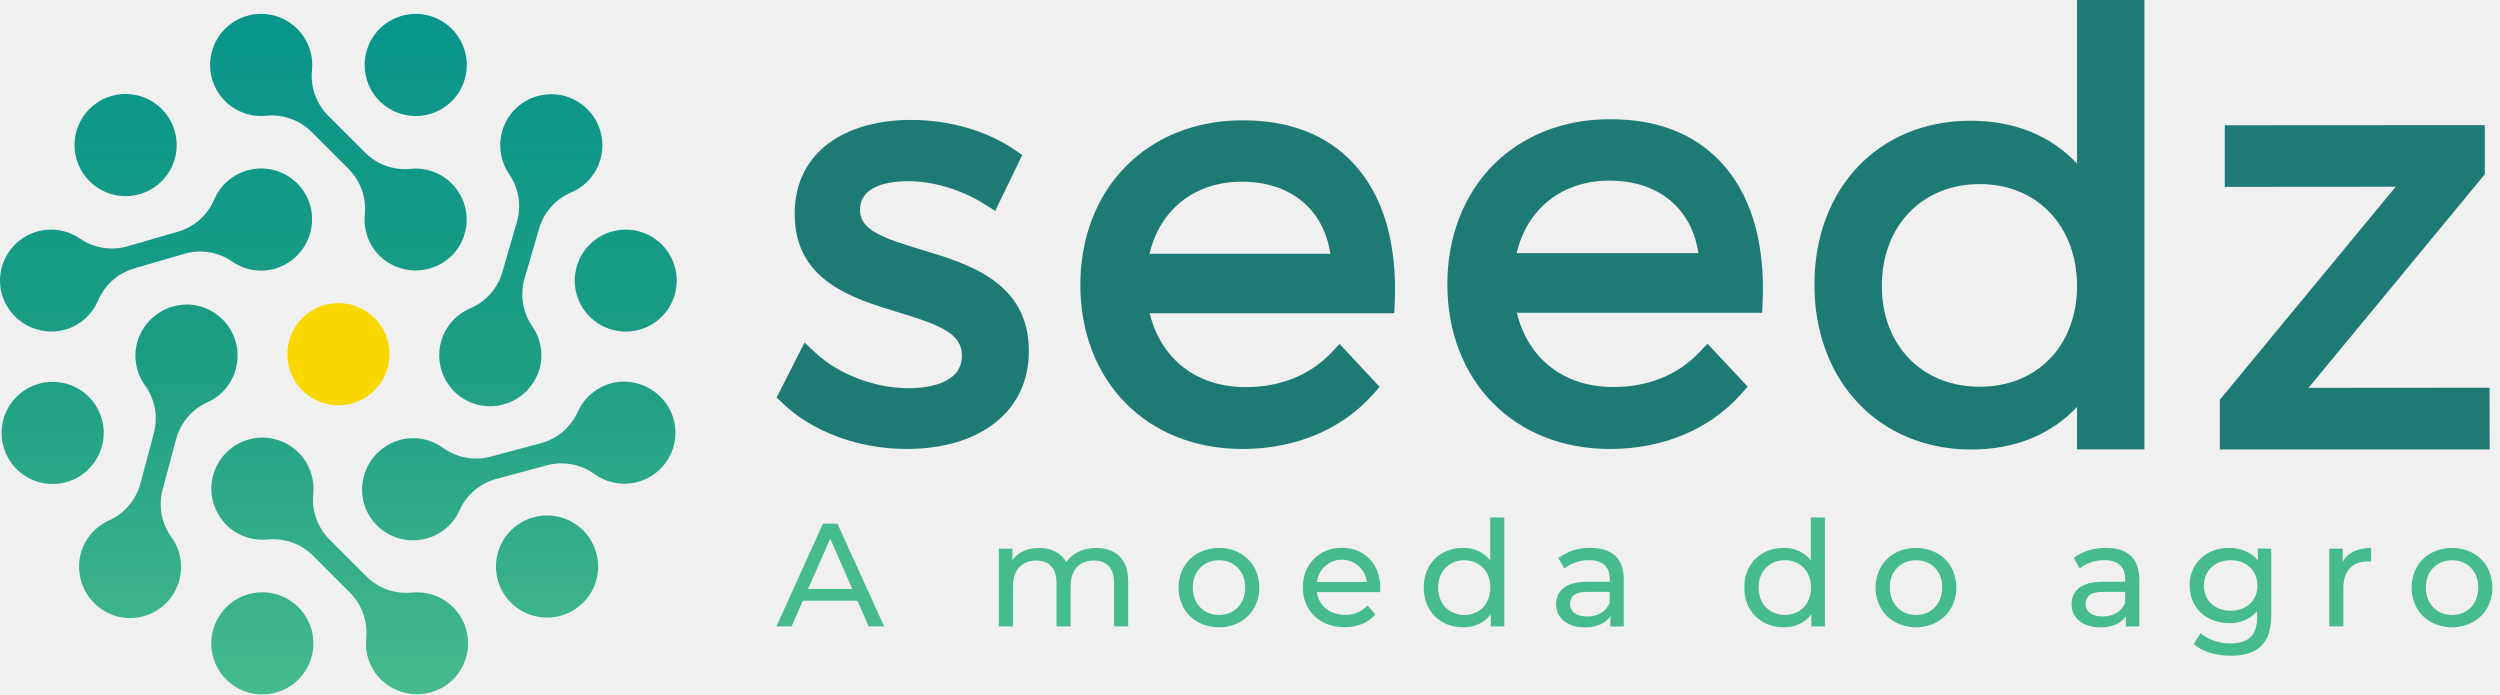
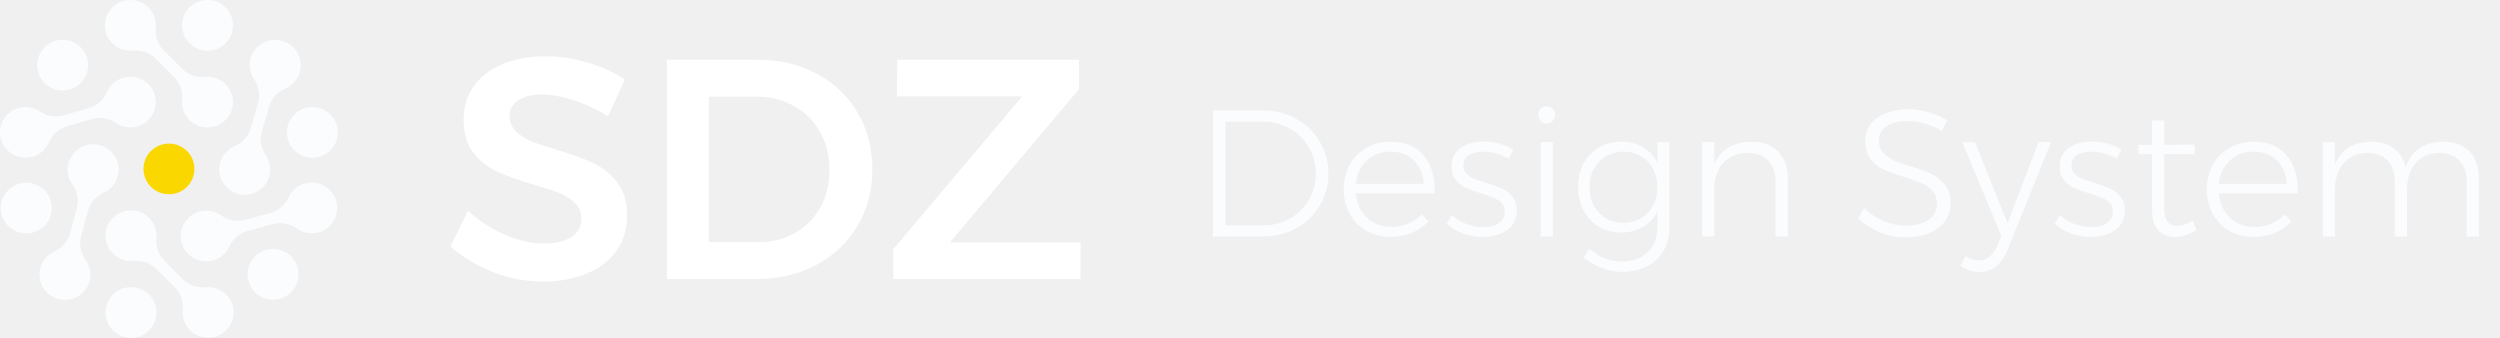
- <svg xmlns="http://www.w3.org/2000/svg" width="144" height="40" viewBox="0 0 144 40" fill="none">
-   <path fill-rule="evenodd" clip-rule="evenodd" d="M15.337 6.667C15.815 6.62 16.298 6.679 16.751 6.841C17.204 7.003 17.615 7.264 17.954 7.604L20.078 9.727C20.419 10.069 20.68 10.482 20.841 10.937C21.003 11.392 21.062 11.877 21.013 12.358C20.969 12.789 21.021 13.225 21.165 13.633C21.31 14.042 21.543 14.414 21.849 14.721C22.394 15.258 23.124 15.565 23.889 15.578C24.654 15.591 25.395 15.308 25.957 14.789C26.404 14.368 26.708 13.818 26.826 13.216C26.944 12.613 26.871 11.989 26.616 11.43C26.361 10.872 25.938 10.407 25.406 10.101C24.873 9.796 24.259 9.664 23.648 9.726C23.169 9.773 22.686 9.714 22.233 9.552C21.781 9.39 21.37 9.13 21.03 8.789L18.906 6.666C18.565 6.324 18.304 5.91 18.142 5.455C17.98 5 17.922 4.514 17.971 4.034C18.031 3.43 17.903 2.822 17.604 2.293C17.305 1.764 16.85 1.341 16.301 1.082C15.752 0.822 15.137 0.739 14.538 0.843C13.94 0.947 13.389 1.234 12.96 1.664C12.531 2.094 12.246 2.646 12.144 3.244C12.041 3.843 12.126 4.458 12.387 5.006C12.649 5.555 13.073 6.008 13.602 6.306C14.132 6.603 14.74 6.73 15.344 6.667H15.337ZM22.305 33.96C22.758 34.121 23.241 34.18 23.719 34.132C24.331 34.069 24.947 34.199 25.48 34.504C26.014 34.809 26.439 35.274 26.694 35.833C26.95 36.392 27.024 37.017 26.907 37.621C26.789 38.224 26.485 38.775 26.037 39.197C25.475 39.716 24.734 39.998 23.969 39.986C23.204 39.973 22.474 39.666 21.929 39.129C21.623 38.821 21.39 38.45 21.245 38.041C21.101 37.632 21.049 37.197 21.093 36.766C21.142 36.285 21.083 35.8 20.921 35.345C20.76 34.89 20.499 34.477 20.158 34.135L18.033 32.012C17.693 31.671 17.282 31.411 16.83 31.249C16.377 31.087 15.894 31.028 15.415 31.075C14.812 31.137 14.203 31.01 13.674 30.713C13.145 30.415 12.721 29.961 12.46 29.413C12.199 28.865 12.114 28.249 12.216 27.651C12.319 27.052 12.605 26.5 13.033 26.071C13.462 25.641 14.014 25.354 14.612 25.25C15.21 25.146 15.826 25.23 16.374 25.489C16.923 25.749 17.378 26.172 17.677 26.701C17.976 27.229 18.104 27.837 18.043 28.442C17.994 28.922 18.052 29.408 18.214 29.863C18.376 30.318 18.637 30.732 18.978 31.074L21.102 33.197C21.441 33.537 21.852 33.798 22.305 33.96ZM13.245 34.783C13.771 34.351 14.431 34.116 15.111 34.116C15.498 34.116 15.88 34.192 16.237 34.34C16.594 34.488 16.918 34.705 17.191 34.978C17.672 35.46 17.971 36.093 18.038 36.771C18.104 37.448 17.934 38.127 17.556 38.693C17.177 39.259 16.614 39.676 15.963 39.873C15.312 40.071 14.612 40.036 13.983 39.775C13.354 39.515 12.836 39.044 12.515 38.444C12.194 37.843 12.092 37.15 12.225 36.483C12.358 35.815 12.719 35.215 13.245 34.783ZM26.831 4.316C26.717 4.887 26.437 5.411 26.026 5.823C25.752 6.096 25.428 6.313 25.071 6.461C24.714 6.609 24.332 6.685 23.945 6.685C23.559 6.685 23.176 6.609 22.819 6.461C22.462 6.313 22.138 6.096 21.865 5.823C21.453 5.411 21.173 4.887 21.06 4.316C20.946 3.746 21.005 3.154 21.227 2.617C21.45 2.079 21.827 1.62 22.311 1.296C22.795 0.973 23.363 0.8 23.945 0.8C24.527 0.8 25.096 0.973 25.58 1.296C26.063 1.62 26.441 2.079 26.663 2.617C26.886 3.154 26.944 3.746 26.831 4.316ZM8.054 11.181C8.613 11.019 9.111 10.695 9.486 10.25C9.861 9.804 10.095 9.258 10.159 8.68C10.223 8.101 10.114 7.517 9.846 7C9.578 6.484 9.162 6.058 8.652 5.778C8.142 5.498 7.561 5.375 6.981 5.425C6.401 5.475 5.849 5.696 5.395 6.06C4.941 6.424 4.605 6.914 4.43 7.469C4.254 8.024 4.247 8.619 4.41 9.177C4.518 9.548 4.697 9.894 4.939 10.196C5.18 10.497 5.479 10.748 5.817 10.934C6.155 11.12 6.527 11.238 6.911 11.28C7.295 11.323 7.683 11.289 8.054 11.181ZM4.897 18.358C4.574 18.646 4.19 18.86 3.774 18.982C3.039 19.19 2.251 19.108 1.575 18.751C0.899 18.394 0.385 17.791 0.142 17.067C-0.047 16.482 -0.047 15.852 0.14 15.267C0.328 14.682 0.694 14.17 1.188 13.804C1.681 13.438 2.277 13.235 2.891 13.225C3.506 13.214 4.108 13.397 4.613 13.747C5.01 14.019 5.463 14.199 5.938 14.274C6.413 14.35 6.899 14.319 7.361 14.183L10.25 13.345C10.713 13.211 11.14 12.976 11.501 12.656C11.862 12.337 12.147 11.941 12.335 11.497C12.575 10.931 12.986 10.455 13.511 10.135C14.035 9.815 14.646 9.667 15.259 9.712C15.872 9.757 16.455 9.993 16.927 10.387C17.398 10.781 17.735 11.312 17.889 11.907C18.074 12.649 17.965 13.434 17.586 14.098C17.207 14.762 16.586 15.255 15.853 15.473C15.437 15.593 14.999 15.618 14.571 15.548C14.144 15.478 13.737 15.314 13.381 15.067C12.983 14.792 12.528 14.609 12.05 14.531C11.572 14.454 11.083 14.484 10.618 14.619L7.734 15.46C7.27 15.594 6.842 15.831 6.481 16.151C6.12 16.472 5.835 16.869 5.646 17.314C5.477 17.713 5.221 18.07 4.897 18.358ZM25.416 19.645C25.306 20.023 25.273 20.419 25.319 20.81C25.365 21.201 25.489 21.578 25.684 21.92C25.879 22.262 26.14 22.562 26.452 22.801C26.765 23.04 27.122 23.214 27.503 23.313C28.245 23.497 29.03 23.388 29.694 23.009C30.358 22.63 30.851 22.009 31.07 21.277C31.189 20.86 31.215 20.422 31.144 19.995C31.074 19.568 30.91 19.161 30.664 18.805C30.389 18.406 30.206 17.951 30.128 17.474C30.051 16.996 30.08 16.506 30.215 16.041L31.053 13.165C31.188 12.701 31.425 12.274 31.746 11.913C32.067 11.552 32.464 11.267 32.908 11.078C33.307 10.909 33.664 10.653 33.952 10.33C34.24 10.006 34.453 9.623 34.575 9.207C34.705 8.767 34.731 8.304 34.65 7.853C34.57 7.402 34.385 6.976 34.111 6.609C33.837 6.242 33.481 5.944 33.072 5.738C32.662 5.533 32.21 5.426 31.752 5.426C31.216 5.426 30.689 5.573 30.23 5.85C29.771 6.128 29.397 6.526 29.148 7.002C28.899 7.477 28.785 8.011 28.818 8.547C28.851 9.082 29.03 9.599 29.335 10.04C29.607 10.437 29.788 10.89 29.863 11.366C29.939 11.841 29.907 12.328 29.771 12.79L28.935 15.674C28.801 16.137 28.566 16.564 28.246 16.924C27.927 17.285 27.531 17.57 27.087 17.759C26.686 17.929 26.327 18.186 26.038 18.513C25.749 18.839 25.537 19.226 25.416 19.645ZM33.276 17.149C33.069 16.569 33.05 15.938 33.221 15.346C33.398 14.735 33.77 14.197 34.279 13.814C34.788 13.431 35.408 13.225 36.045 13.225C36.661 13.225 37.262 13.419 37.761 13.78C38.261 14.14 38.635 14.649 38.83 15.233C39.025 15.818 39.031 16.449 38.847 17.037C38.664 17.625 38.3 18.141 37.807 18.511C37.315 18.881 36.718 19.087 36.102 19.099C35.486 19.111 34.882 18.93 34.375 18.58C33.868 18.23 33.483 17.73 33.276 17.149ZM13.586 21.24C13.687 20.86 13.712 20.464 13.657 20.074C13.603 19.684 13.471 19.31 13.269 18.972C13.067 18.634 12.8 18.34 12.483 18.108C12.165 17.875 11.805 17.709 11.422 17.618C11.206 17.566 10.985 17.541 10.763 17.541C10.112 17.544 9.48 17.759 8.963 18.155C8.445 18.551 8.072 19.105 7.899 19.732C7.786 20.152 7.769 20.592 7.849 21.02C7.928 21.448 8.101 21.852 8.357 22.204C8.638 22.595 8.83 23.044 8.918 23.517C9.005 23.991 8.987 24.478 8.864 24.944L8.088 27.853C7.962 28.319 7.735 28.752 7.422 29.119C7.108 29.487 6.718 29.78 6.277 29.979C5.882 30.157 5.531 30.42 5.249 30.749C4.967 31.079 4.762 31.467 4.648 31.885C4.456 32.626 4.556 33.412 4.928 34.081C5.3 34.75 5.916 35.25 6.646 35.477C7.235 35.653 7.865 35.64 8.446 35.44C9.027 35.24 9.531 34.863 9.886 34.362C10.242 33.861 10.432 33.261 10.429 32.646C10.426 32.032 10.231 31.433 9.87 30.936C9.589 30.545 9.397 30.096 9.31 29.622C9.224 29.148 9.244 28.661 9.369 28.196L10.144 25.295C10.268 24.829 10.495 24.397 10.807 24.03C11.119 23.662 11.509 23.369 11.949 23.171C12.348 22.992 12.703 22.726 12.986 22.392C13.27 22.057 13.475 21.664 13.586 21.24ZM5.818 23.991C6.005 24.541 6.025 25.135 5.874 25.697C5.774 26.071 5.602 26.421 5.367 26.727C5.132 27.034 4.838 27.291 4.504 27.485C4.169 27.678 3.8 27.803 3.416 27.854C3.033 27.904 2.644 27.878 2.271 27.778C1.709 27.628 1.204 27.314 0.82 26.877C0.437 26.439 0.192 25.898 0.116 25.321C0.04 24.744 0.137 24.158 0.394 23.636C0.651 23.114 1.057 22.68 1.561 22.389C2.065 22.098 2.644 21.963 3.224 22.001C3.805 22.039 4.361 22.248 4.823 22.602C5.285 22.957 5.631 23.44 5.818 23.991ZM31.512 29.691C30.898 29.69 30.298 29.883 29.798 30.24C29.298 30.598 28.923 31.104 28.725 31.686C28.527 32.267 28.517 32.897 28.695 33.485C28.873 34.074 29.231 34.591 29.718 34.966C30.206 35.34 30.799 35.553 31.413 35.573C32.027 35.593 32.633 35.421 33.144 35.079C33.655 34.738 34.047 34.245 34.264 33.67C34.48 33.095 34.511 32.466 34.352 31.872C34.186 31.246 33.817 30.692 33.304 30.298C32.79 29.903 32.16 29.69 31.512 29.691ZM35.194 22.082C35.439 22.017 35.69 21.983 35.943 21.983C36.578 21.986 37.195 22.19 37.705 22.567C38.216 22.944 38.593 23.473 38.782 24.079C38.958 24.668 38.946 25.297 38.746 25.879C38.546 26.46 38.169 26.964 37.668 27.32C37.167 27.676 36.566 27.866 35.952 27.863C35.337 27.86 34.738 27.665 34.24 27.304C33.85 27.022 33.401 26.831 32.927 26.744C32.453 26.657 31.966 26.677 31.501 26.801L28.596 27.584C28.131 27.708 27.699 27.934 27.332 28.246C26.964 28.558 26.671 28.947 26.473 29.387C26.222 29.948 25.801 30.416 25.27 30.725C24.739 31.035 24.124 31.17 23.512 31.111C22.9 31.053 22.322 30.805 21.858 30.401C21.395 29.997 21.07 29.459 20.928 28.86C20.761 28.114 20.887 27.332 21.28 26.676C21.674 26.02 22.305 25.541 23.043 25.338C23.463 25.226 23.903 25.209 24.331 25.288C24.758 25.368 25.163 25.541 25.515 25.796C25.907 26.079 26.356 26.271 26.831 26.358C27.306 26.446 27.794 26.427 28.261 26.302L31.162 25.526C31.629 25.4 32.062 25.172 32.43 24.858C32.798 24.544 33.091 24.151 33.288 23.709C33.465 23.314 33.729 22.963 34.058 22.682C34.388 22.4 34.776 22.196 35.194 22.082Z" fill="url(#paint0_linear_1305_4267)" />
-   <path d="M18.674 17.576C18.116 17.738 17.617 18.062 17.243 18.508C16.868 18.953 16.634 19.499 16.57 20.078C16.506 20.656 16.615 21.241 16.883 21.757C17.151 22.274 17.566 22.699 18.076 22.979C18.586 23.26 19.168 23.383 19.748 23.332C20.328 23.282 20.879 23.061 21.333 22.697C21.788 22.333 22.124 21.843 22.299 21.288C22.474 20.733 22.481 20.139 22.319 19.58C22.211 19.209 22.031 18.863 21.79 18.561C21.549 18.26 21.25 18.009 20.912 17.823C20.573 17.637 20.201 17.519 19.818 17.477C19.434 17.435 19.045 17.468 18.674 17.576Z" fill="#FBD700" />
-   <path d="M52.222 25.86C49.468 25.86 46.8 24.877 45.083 23.23L44.734 22.892L46.342 19.732L46.978 20.326C48.307 21.566 50.404 22.361 52.322 22.361C53.24 22.361 55.376 22.183 55.407 20.522C55.439 19.183 54.045 18.691 51.771 17.997C49.097 17.187 45.752 16.172 45.775 12.293C45.775 10.524 46.51 9.093 47.897 8.135C49.069 7.332 50.66 6.907 52.486 6.907C54.668 6.907 56.827 7.528 58.415 8.61L58.882 8.929L57.323 12.15L56.702 11.756C55.394 10.93 53.76 10.435 52.321 10.435C51.281 10.435 49.535 10.651 49.535 12.096C49.535 13.259 50.877 13.72 53.067 14.381C55.83 15.214 59.263 16.251 59.263 20.237C59.263 23.654 56.499 25.86 52.222 25.86Z" fill="#1E7A75" />
-   <path d="M71.56 25.861C66.066 25.861 62.228 21.969 62.228 16.396C62.228 13.713 63.155 11.294 64.846 9.582C66.537 7.87 68.903 6.932 71.535 6.932H71.607C74.249 6.932 76.363 7.742 77.89 9.339C79.646 11.174 80.49 13.968 80.336 17.419L80.309 18.046H66.222C66.869 20.689 68.932 22.299 71.758 22.299C73.743 22.299 75.446 21.613 76.683 20.316L77.162 19.814L79.468 22.286L79.07 22.733C77.266 24.748 74.599 25.861 71.56 25.861ZM66.212 14.619H76.632C76.233 12.038 74.33 10.466 71.527 10.466C68.826 10.462 66.809 12.067 66.212 14.619Z" fill="#1E7A75" />
-   <path d="M92.732 25.861C87.218 25.861 83.367 21.956 83.367 16.363C83.367 13.671 84.298 11.243 85.985 9.528C87.672 7.814 90.056 6.868 92.696 6.868H92.767C95.42 6.868 97.54 7.681 99.073 9.284C100.834 11.125 101.683 13.929 101.527 17.391L101.5 18.017H87.369C88.018 20.675 90.09 22.292 92.93 22.292C94.922 22.292 96.632 21.604 97.874 20.301L98.353 19.799L100.665 22.271L100.267 22.718C98.456 24.744 95.777 25.861 92.732 25.861ZM87.36 14.579H97.831C97.431 11.984 95.52 10.404 92.703 10.404C89.985 10.402 87.958 12.018 87.36 14.579Z" fill="#1E7A75" />
-   <path d="M113.538 25.894C110.97 25.894 108.656 24.941 107.023 23.212C105.39 21.483 104.511 19.082 104.511 16.407C104.511 10.841 108.21 6.954 113.504 6.954C116.029 6.954 118.143 7.818 119.638 9.426V0H123.518V25.885H119.638V23.436C118.145 25.035 116.04 25.894 113.538 25.894ZM114.031 10.603C110.711 10.603 108.393 13.017 108.393 16.474C108.393 19.891 110.711 22.277 114.031 22.277C117.351 22.277 119.638 19.891 119.638 16.474C119.638 13.02 117.332 10.603 114.031 10.603Z" fill="#1E7A75" />
-   <path d="M143.406 25.888H127.862V23.026L137.992 10.756L128.147 10.764V7.215L143.125 7.206V10.04L132.969 22.341L143.399 22.333L143.406 25.888Z" fill="#1E7A75" />
-   <path d="M49.388 34.602H46.246L45.595 36.081H44.722L47.401 30.165H48.237L50.926 36.081H50.038L49.388 34.602ZM49.097 33.926L47.821 31.026L46.544 33.926H49.097Z" fill="#46BB8E" />
-   <path d="M64.984 33.502V36.081H64.172V33.596C64.172 32.723 63.751 32.287 63.009 32.287C62.198 32.287 61.666 32.801 61.666 33.773V36.081H60.854V33.596C60.854 32.723 60.432 32.287 59.691 32.287C58.879 32.287 58.347 32.801 58.347 33.773V36.081H57.535V31.602H58.313V32.269C58.633 31.813 59.186 31.56 59.859 31.56C60.533 31.56 61.119 31.83 61.415 32.387C61.753 31.881 62.378 31.56 63.139 31.56C64.241 31.56 64.984 32.185 64.984 33.502Z" fill="#46BB8E" />
-   <path d="M67.884 33.841C67.884 32.506 68.873 31.56 70.211 31.56C71.549 31.56 72.537 32.506 72.537 33.841C72.537 35.176 71.556 36.132 70.211 36.132C68.866 36.132 67.884 35.176 67.884 33.841ZM71.722 33.841C71.722 32.886 71.079 32.269 70.216 32.269C69.354 32.269 68.704 32.886 68.704 33.841C68.704 34.797 69.354 35.422 70.216 35.422C71.079 35.422 71.722 34.797 71.722 33.841Z" fill="#46BB8E" />
-   <path d="M79.49 34.106H75.854C75.956 34.891 76.59 35.415 77.477 35.415C77.719 35.424 77.96 35.38 78.183 35.286C78.406 35.193 78.607 35.052 78.77 34.874L79.218 35.398C78.812 35.871 78.2 36.125 77.453 36.125C76.007 36.125 75.043 35.169 75.043 33.834C75.043 32.499 75.998 31.552 77.291 31.552C78.584 31.552 79.506 32.482 79.506 33.859C79.506 33.934 79.497 34.036 79.49 34.106ZM75.854 33.524H78.728C78.689 33.171 78.521 32.844 78.256 32.606C77.99 32.369 77.647 32.237 77.291 32.237C76.935 32.237 76.592 32.369 76.327 32.606C76.062 32.844 75.894 33.171 75.854 33.524Z" fill="#46BB8E" />
-   <path d="M86.648 29.81V36.081H85.871V35.371C85.508 35.879 84.932 36.132 84.272 36.132C82.963 36.132 82.006 35.21 82.006 33.841C82.006 32.473 82.961 31.56 84.272 31.56C84.57 31.548 84.868 31.607 85.139 31.732C85.411 31.857 85.649 32.044 85.835 32.278V29.806L86.648 29.81ZM85.845 33.841C85.845 32.886 85.195 32.269 84.341 32.269C83.488 32.269 82.835 32.886 82.835 33.841C82.835 34.797 83.486 35.422 84.349 35.422C85.211 35.422 85.845 34.797 85.845 33.841Z" fill="#46BB8E" />
-   <path d="M93.528 33.379V36.084H92.758V35.492C92.488 35.898 91.991 36.135 91.288 36.135C90.27 36.135 89.632 35.594 89.632 34.816C89.632 34.097 90.097 33.507 91.432 33.507H92.724V33.347C92.724 32.662 92.326 32.265 91.524 32.265C91.01 32.26 90.509 32.43 90.105 32.746L89.766 32.138C90.301 31.744 90.952 31.539 91.617 31.557C92.835 31.56 93.528 32.151 93.528 33.379ZM92.716 34.715V34.09H91.466C90.663 34.09 90.435 34.401 90.435 34.782C90.435 35.23 90.807 35.509 91.424 35.509C92.04 35.509 92.514 35.227 92.724 34.712L92.716 34.715Z" fill="#46BB8E" />
-   <path d="M105.116 29.81V36.081H104.338V35.371C103.975 35.879 103.4 36.132 102.739 36.132C101.43 36.132 100.473 35.21 100.473 33.841C100.473 32.473 101.428 31.56 102.739 31.56C103.037 31.548 103.335 31.607 103.606 31.732C103.878 31.857 104.116 32.044 104.302 32.278V29.806L105.116 29.81ZM104.314 33.841C104.314 32.886 103.662 32.269 102.808 32.269C101.955 32.269 101.296 32.886 101.296 33.841C101.296 34.797 101.946 35.422 102.808 35.422C103.671 35.422 104.314 34.797 104.314 33.841Z" fill="#46BB8E" />
-   <path d="M108.032 33.841C108.032 32.506 109.021 31.56 110.359 31.56C111.697 31.56 112.686 32.506 112.686 33.841C112.686 35.176 111.704 36.132 110.359 36.132C109.014 36.132 108.032 35.176 108.032 33.841ZM111.87 33.841C111.87 32.886 111.227 32.269 110.365 32.269C109.502 32.269 108.852 32.886 108.852 33.841C108.852 34.797 109.504 35.422 110.365 35.422C111.226 35.422 111.87 34.797 111.87 33.841Z" fill="#46BB8E" />
-   <path d="M123.222 33.379V36.084H122.452V35.492C122.182 35.898 121.683 36.135 120.982 36.135C119.964 36.135 119.324 35.594 119.324 34.816C119.324 34.097 119.79 33.507 121.125 33.507H122.41V33.347C122.41 32.662 122.013 32.265 121.209 32.265C120.695 32.26 120.194 32.429 119.79 32.746L119.452 32.138C119.916 31.766 120.584 31.557 121.302 31.557C122.535 31.559 123.222 32.151 123.222 33.379ZM122.41 34.715V34.09H121.159C120.355 34.09 120.128 34.401 120.128 34.782C120.128 35.23 120.499 35.509 121.117 35.509C121.735 35.509 122.206 35.227 122.41 34.712V34.715Z" fill="#46BB8E" />
-   <path d="M130.824 31.602V35.473C130.824 37.054 130.02 37.772 128.497 37.772C127.679 37.772 126.85 37.544 126.36 37.103L126.748 36.478C127.24 36.863 127.848 37.068 128.473 37.06C129.528 37.06 130.011 36.57 130.011 35.556V35.201C129.81 35.429 129.561 35.609 129.282 35.728C129.003 35.848 128.7 35.904 128.397 35.893C127.103 35.893 126.123 35.021 126.123 33.722C126.123 32.424 127.103 31.558 128.397 31.558C129.064 31.558 129.672 31.803 130.053 32.285V31.593L130.824 31.602ZM130.029 33.724C130.029 32.851 129.387 32.27 128.491 32.27C127.596 32.27 126.944 32.851 126.944 33.724C126.944 34.596 127.587 35.178 128.491 35.178C129.396 35.178 130.033 34.585 130.033 33.724H130.029Z" fill="#46BB8E" />
-   <path d="M136.576 31.56V32.345C136.514 32.338 136.452 32.335 136.389 32.336C135.517 32.336 134.979 32.87 134.979 33.85V36.081H134.169V31.602H134.945V32.361C135.232 31.83 135.789 31.56 136.576 31.56Z" fill="#46BB8E" />
-   <path d="M138.908 33.841C138.908 32.506 139.897 31.56 141.235 31.56C142.573 31.56 143.562 32.506 143.562 33.841C143.562 35.176 142.58 36.132 141.235 36.132C139.89 36.132 138.908 35.176 138.908 33.841ZM142.746 33.841C142.746 32.886 142.103 32.269 141.241 32.269C140.378 32.269 139.728 32.886 139.728 33.841C139.728 34.797 140.38 35.422 141.241 35.422C142.102 35.422 142.749 34.797 142.749 33.841H142.746Z" fill="#46BB8E" />
-   <defs>
-     <linearGradient id="paint0_linear_1305_4267" x1="19.49" y1="0.799" x2="19.49" y2="40" gradientUnits="userSpaceOnUse">
-       <stop stop-color="#08958A" />
-       <stop offset="0.505" stop-color="#1C9D84" />
-       <stop offset="1" stop-color="#46BB8E" />
-     </linearGradient>
-   </defs>
+ <svg xmlns="http://www.w3.org/2000/svg" width="222" height="30" viewBox="0 0 222 30" fill="none">
+   <path fill-rule="evenodd" clip-rule="evenodd" d="M11.803 4.491C12.172 4.455 12.543 4.5 12.892 4.624C13.24 4.748 13.557 4.947 13.818 5.208L15.452 6.833C15.715 7.094 15.915 7.41 16.04 7.759C16.164 8.107 16.209 8.478 16.172 8.846C16.138 9.176 16.178 9.509 16.289 9.822C16.4 10.135 16.58 10.419 16.815 10.654C17.234 11.066 17.797 11.3 18.386 11.31C18.974 11.32 19.544 11.104 19.977 10.707C20.321 10.384 20.555 9.963 20.646 9.502C20.737 9.041 20.68 8.564 20.484 8.136C20.288 7.709 19.962 7.353 19.553 7.119C19.143 6.885 18.67 6.784 18.2 6.831C17.831 6.868 17.46 6.823 17.111 6.699C16.763 6.575 16.447 6.375 16.185 6.115L14.55 4.49C14.288 4.228 14.087 3.912 13.963 3.563C13.838 3.215 13.793 2.843 13.83 2.476C13.877 2.013 13.778 1.548 13.548 1.143C13.318 0.739 12.968 0.415 12.546 0.216C12.123 0.018 11.649 -0.046 11.189 0.033C10.729 0.113 10.304 0.333 9.974 0.662C9.644 0.991 9.425 1.413 9.346 1.871C9.267 2.329 9.333 2.8 9.534 3.22C9.735 3.639 10.061 3.987 10.469 4.214C10.876 4.442 11.344 4.539 11.809 4.491H11.803ZM17.166 25.378C17.515 25.501 17.886 25.546 18.255 25.509C18.725 25.461 19.199 25.561 19.61 25.794C20.021 26.028 20.348 26.384 20.544 26.811C20.741 27.239 20.798 27.718 20.708 28.179C20.617 28.641 20.383 29.063 20.039 29.386C19.606 29.783 19.036 29.999 18.447 29.989C17.858 29.98 17.296 29.745 16.877 29.333C16.642 29.098 16.462 28.814 16.351 28.501C16.239 28.188 16.199 27.855 16.233 27.525C16.271 27.157 16.226 26.786 16.101 26.438C15.977 26.09 15.776 25.773 15.514 25.512L13.879 23.887C13.617 23.626 13.301 23.427 12.952 23.303C12.604 23.179 12.232 23.134 11.864 23.17C11.399 23.217 10.931 23.12 10.524 22.893C10.116 22.665 9.79 22.317 9.589 21.898C9.388 21.478 9.323 21.007 9.402 20.549C9.481 20.091 9.701 19.669 10.031 19.34C10.361 19.011 10.785 18.792 11.245 18.712C11.706 18.633 12.18 18.697 12.602 18.895C13.024 19.094 13.375 19.418 13.604 19.822C13.834 20.227 13.933 20.692 13.886 21.154C13.848 21.522 13.893 21.894 14.018 22.242C14.142 22.591 14.343 22.907 14.606 23.169L16.24 24.794C16.501 25.054 16.818 25.254 17.166 25.378ZM10.193 26.008C10.598 25.677 11.106 25.497 11.63 25.497C11.927 25.497 12.222 25.555 12.496 25.668C12.771 25.782 13.021 25.948 13.23 26.157C13.601 26.526 13.831 27.01 13.882 27.529C13.934 28.047 13.802 28.567 13.511 29C13.22 29.433 12.787 29.752 12.285 29.903C11.784 30.054 11.246 30.028 10.762 29.828C10.278 29.629 9.879 29.269 9.632 28.809C9.385 28.35 9.306 27.819 9.409 27.308C9.511 26.798 9.788 26.338 10.193 26.008ZM20.649 2.692C20.562 3.128 20.346 3.53 20.03 3.844C19.819 4.054 19.57 4.22 19.295 4.333C19.02 4.446 18.726 4.504 18.429 4.504C18.131 4.504 17.837 4.446 17.562 4.333C17.287 4.22 17.038 4.054 16.828 3.844C16.511 3.53 16.295 3.128 16.208 2.692C16.121 2.255 16.166 1.802 16.337 1.391C16.508 0.98 16.798 0.628 17.171 0.381C17.543 0.133 17.981 0.001 18.429 0.001C18.876 0.001 19.314 0.133 19.686 0.381C20.059 0.628 20.349 0.98 20.52 1.391C20.692 1.802 20.737 2.255 20.649 2.692ZM6.199 7.945C6.629 7.821 7.012 7.573 7.301 7.232C7.589 6.892 7.769 6.473 7.818 6.031C7.868 5.588 7.784 5.141 7.577 4.746C7.371 4.35 7.051 4.025 6.659 3.81C6.266 3.596 5.819 3.502 5.373 3.54C4.926 3.579 4.502 3.748 4.152 4.026C3.803 4.305 3.544 4.68 3.409 5.105C3.274 5.529 3.269 5.984 3.394 6.412C3.477 6.696 3.615 6.961 3.801 7.191C3.987 7.422 4.216 7.614 4.477 7.756C4.737 7.899 5.023 7.989 5.319 8.021C5.614 8.054 5.913 8.028 6.199 7.945ZM3.769 13.438C3.52 13.659 3.225 13.822 2.905 13.915C2.339 14.075 1.733 14.011 1.212 13.739C0.692 13.466 0.297 13.004 0.109 12.45C-0.036 12.002 -0.036 11.52 0.108 11.072C0.252 10.624 0.534 10.233 0.914 9.953C1.294 9.672 1.752 9.517 2.225 9.509C2.698 9.501 3.162 9.641 3.551 9.909C3.856 10.117 4.204 10.255 4.57 10.312C4.936 10.37 5.31 10.346 5.665 10.243L7.889 9.602C8.245 9.499 8.574 9.319 8.852 9.074C9.129 8.83 9.348 8.527 9.494 8.187C9.678 7.754 9.994 7.39 10.398 7.145C10.802 6.9 11.272 6.787 11.744 6.821C12.215 6.856 12.664 7.036 13.027 7.338C13.39 7.639 13.649 8.046 13.768 8.501C13.91 9.069 13.826 9.669 13.534 10.178C13.242 10.686 12.765 11.063 12.201 11.23C11.88 11.321 11.543 11.341 11.214 11.287C10.885 11.234 10.572 11.108 10.298 10.919C9.992 10.709 9.642 10.569 9.274 10.509C8.906 10.45 8.53 10.473 8.172 10.576L5.952 11.22C5.595 11.323 5.266 11.504 4.988 11.749C4.71 11.994 4.49 12.298 4.345 12.639C4.215 12.944 4.018 13.217 3.769 13.438ZM19.561 14.423C19.476 14.712 19.451 15.015 19.486 15.314C19.522 15.613 19.617 15.902 19.767 16.164C19.917 16.425 20.118 16.655 20.358 16.838C20.599 17.021 20.873 17.154 21.167 17.229C21.738 17.37 22.342 17.287 22.853 16.997C23.364 16.707 23.744 16.232 23.912 15.671C24.004 15.353 24.023 15.018 23.969 14.691C23.915 14.364 23.789 14.052 23.6 13.779C23.388 13.475 23.247 13.127 23.187 12.761C23.127 12.395 23.15 12.021 23.254 11.665L23.899 9.464C24.003 9.109 24.185 8.781 24.432 8.505C24.679 8.229 24.985 8.011 25.327 7.867C25.634 7.737 25.908 7.542 26.13 7.294C26.352 7.046 26.516 6.753 26.609 6.434C26.709 6.098 26.729 5.743 26.667 5.398C26.605 5.053 26.463 4.727 26.252 4.446C26.041 4.165 25.767 3.937 25.452 3.78C25.137 3.623 24.79 3.541 24.437 3.541C24.024 3.541 23.619 3.653 23.266 3.866C22.913 4.078 22.624 4.383 22.433 4.747C22.241 5.111 22.153 5.519 22.179 5.929C22.204 6.339 22.342 6.734 22.577 7.072C22.786 7.376 22.925 7.723 22.983 8.087C23.041 8.451 23.017 8.823 22.913 9.176L22.269 11.383C22.166 11.738 21.985 12.065 21.739 12.341C21.493 12.617 21.188 12.835 20.847 12.979C20.538 13.109 20.262 13.306 20.039 13.556C19.817 13.806 19.653 14.102 19.561 14.423ZM25.61 12.513C25.451 12.069 25.436 11.586 25.567 11.133C25.704 10.665 25.99 10.253 26.382 9.96C26.774 9.667 27.251 9.509 27.741 9.509C28.215 9.509 28.677 9.658 29.062 9.934C29.446 10.21 29.734 10.599 29.884 11.046C30.034 11.493 30.039 11.976 29.898 12.427C29.756 12.877 29.476 13.271 29.097 13.555C28.718 13.838 28.259 13.995 27.785 14.005C27.311 14.014 26.846 13.875 26.455 13.608C26.065 13.34 25.769 12.957 25.61 12.513ZM10.456 15.643C10.534 15.353 10.553 15.049 10.511 14.751C10.469 14.453 10.367 14.166 10.212 13.908C10.057 13.649 9.851 13.424 9.607 13.246C9.363 13.068 9.085 12.941 8.791 12.871C8.625 12.832 8.454 12.812 8.284 12.812C7.783 12.814 7.296 12.979 6.898 13.282C6.5 13.585 6.212 14.009 6.079 14.489C5.993 14.811 5.979 15.148 6.04 15.475C6.101 15.802 6.235 16.112 6.431 16.381C6.648 16.68 6.796 17.024 6.863 17.386C6.931 17.749 6.917 18.122 6.822 18.478L6.224 20.704C6.128 21.061 5.953 21.392 5.712 21.673C5.471 21.955 5.17 22.179 4.831 22.331C4.527 22.467 4.256 22.668 4.04 22.921C3.823 23.173 3.665 23.47 3.577 23.79C3.429 24.357 3.506 24.959 3.793 25.471C4.079 25.983 4.553 26.365 5.115 26.539C5.568 26.674 6.053 26.664 6.5 26.511C6.947 26.358 7.335 26.069 7.609 25.685C7.883 25.302 8.029 24.843 8.026 24.372C8.024 23.902 7.874 23.444 7.596 23.063C7.379 22.764 7.232 22.421 7.165 22.058C7.099 21.695 7.114 21.323 7.21 20.966L7.807 18.746C7.903 18.39 8.077 18.059 8.317 17.778C8.557 17.497 8.858 17.273 9.196 17.121C9.504 16.984 9.776 16.78 9.995 16.525C10.213 16.269 10.37 15.968 10.456 15.643ZM4.478 17.748C4.622 18.17 4.637 18.624 4.521 19.055C4.444 19.34 4.311 19.608 4.13 19.843C3.949 20.077 3.724 20.274 3.466 20.422C3.209 20.57 2.924 20.666 2.629 20.705C2.334 20.743 2.035 20.724 1.748 20.647C1.315 20.532 0.927 20.292 0.631 19.957C0.336 19.622 0.147 19.208 0.089 18.766C0.031 18.325 0.105 17.876 0.303 17.477C0.501 17.077 0.814 16.745 1.202 16.523C1.589 16.3 2.035 16.197 2.482 16.226C2.928 16.255 3.356 16.415 3.712 16.686C4.067 16.957 4.334 17.327 4.478 17.748ZM24.252 22.11C23.779 22.11 23.318 22.257 22.933 22.531C22.549 22.805 22.26 23.192 22.107 23.637C21.955 24.082 21.947 24.564 22.084 25.014C22.221 25.465 22.497 25.861 22.872 26.148C23.247 26.434 23.703 26.596 24.176 26.612C24.649 26.628 25.115 26.496 25.508 26.234C25.902 25.973 26.203 25.596 26.37 25.156C26.537 24.715 26.56 24.234 26.438 23.78C26.31 23.301 26.026 22.877 25.631 22.575C25.236 22.273 24.751 22.11 24.252 22.11ZM27.086 16.288C27.274 16.238 27.468 16.212 27.663 16.212C28.151 16.214 28.626 16.37 29.019 16.659C29.411 16.947 29.702 17.352 29.847 17.816C29.983 18.267 29.973 18.748 29.82 19.193C29.666 19.638 29.376 20.024 28.99 20.297C28.604 20.569 28.142 20.714 27.669 20.712C27.196 20.71 26.735 20.56 26.352 20.284C26.051 20.069 25.706 19.922 25.341 19.855C24.977 19.789 24.602 19.804 24.243 19.899L22.008 20.498C21.65 20.593 21.317 20.766 21.035 21.005C20.752 21.243 20.526 21.542 20.374 21.878C20.181 22.307 19.857 22.665 19.448 22.902C19.039 23.139 18.566 23.242 18.095 23.198C17.624 23.153 17.179 22.963 16.823 22.654C16.466 22.345 16.216 21.933 16.107 21.475C15.978 20.904 16.075 20.305 16.378 19.803C16.681 19.301 17.166 18.935 17.734 18.78C18.058 18.694 18.396 18.681 18.725 18.741C19.054 18.802 19.366 18.935 19.637 19.13C19.938 19.346 20.284 19.494 20.649 19.56C21.015 19.627 21.391 19.613 21.75 19.517L23.983 18.923C24.342 18.827 24.676 18.652 24.959 18.412C25.242 18.172 25.467 17.871 25.619 17.533C25.756 17.231 25.958 16.962 26.212 16.747C26.466 16.531 26.764 16.375 27.086 16.288Z" fill="#FAFCFE" />
+   <path d="M14.372 12.839C13.942 12.963 13.558 13.211 13.27 13.552C12.982 13.893 12.802 14.311 12.752 14.754C12.703 15.196 12.787 15.643 12.993 16.039C13.2 16.434 13.519 16.759 13.912 16.974C14.304 17.189 14.752 17.283 15.198 17.244C15.644 17.206 16.069 17.037 16.419 16.758C16.768 16.48 17.027 16.105 17.162 15.68C17.297 15.255 17.302 14.8 17.177 14.373C17.094 14.089 16.956 13.824 16.77 13.593C16.584 13.363 16.354 13.171 16.094 13.028C15.833 12.886 15.547 12.796 15.252 12.763C14.957 12.731 14.658 12.757 14.372 12.839Z" fill="#FBD700" />
+   <path d="M53.992 10.313C52.99 9.701 51.961 9.228 50.904 8.894C49.866 8.56 48.948 8.394 48.15 8.394C47.26 8.394 46.555 8.56 46.036 8.894C45.517 9.228 45.257 9.692 45.257 10.285C45.257 10.823 45.434 11.277 45.786 11.648C46.157 12.001 46.611 12.297 47.149 12.538C47.705 12.761 48.456 13.011 49.402 13.289C50.719 13.679 51.794 14.068 52.629 14.458C53.482 14.847 54.205 15.422 54.798 16.182C55.392 16.942 55.688 17.944 55.688 19.186C55.688 20.373 55.364 21.412 54.715 22.302C54.084 23.173 53.203 23.841 52.072 24.305C50.96 24.768 49.68 25 48.234 25C46.713 25 45.23 24.722 43.783 24.166C42.337 23.591 41.076 22.83 40 21.885L41.558 18.713C42.541 19.622 43.644 20.336 44.868 20.855C46.092 21.375 47.232 21.634 48.289 21.634C49.328 21.634 50.144 21.439 50.737 21.05C51.331 20.642 51.627 20.095 51.627 19.409C51.627 18.853 51.442 18.398 51.071 18.046C50.719 17.675 50.264 17.378 49.708 17.156C49.152 16.933 48.391 16.683 47.427 16.405C46.11 16.015 45.035 15.635 44.2 15.264C43.366 14.893 42.652 14.337 42.058 13.595C41.465 12.835 41.168 11.843 41.168 10.619C41.168 9.488 41.465 8.505 42.058 7.67C42.67 6.817 43.523 6.159 44.617 5.695C45.73 5.232 47.01 5 48.456 5C49.717 5 50.96 5.185 52.184 5.556C53.426 5.927 54.529 6.428 55.494 7.058L53.992 10.313Z" fill="white" />
+   <path d="M67.314 5.306C69.261 5.306 71.004 5.723 72.543 6.558C74.082 7.374 75.288 8.523 76.159 10.007C77.031 11.491 77.467 13.169 77.467 15.042C77.467 16.915 77.022 18.593 76.132 20.076C75.26 21.541 74.045 22.691 72.488 23.526C70.93 24.36 69.159 24.777 67.175 24.777H59.219V5.306H67.314ZM67.397 21.495C68.584 21.495 69.65 21.226 70.596 20.689C71.56 20.132 72.311 19.372 72.849 18.407C73.387 17.425 73.656 16.312 73.656 15.069C73.656 13.827 73.378 12.714 72.821 11.732C72.265 10.73 71.496 9.961 70.513 9.423C69.548 8.866 68.463 8.588 67.258 8.588H62.947V21.495H67.397Z" fill="white" />
+   <path d="M79.676 5.306H95.81V7.921L84.35 21.523H95.949V24.777H79.315V22.135L90.775 8.56H79.649L79.676 5.306Z" fill="white" />
+   <path d="M112.205 9.816C113.272 9.816 114.242 10.061 115.117 10.552C116.002 11.043 116.696 11.72 117.197 12.584C117.709 13.437 117.965 14.381 117.965 15.416C117.965 16.451 117.709 17.395 117.197 18.248C116.696 19.101 116.002 19.773 115.117 20.264C114.232 20.755 113.25 21 112.173 21H107.709V9.816H112.205ZM112.237 20.008C113.08 20.008 113.853 19.805 114.557 19.4C115.261 18.995 115.816 18.445 116.221 17.752C116.637 17.048 116.845 16.269 116.845 15.416C116.845 14.563 116.637 13.784 116.221 13.08C115.805 12.376 115.24 11.821 114.525 11.416C113.821 11.011 113.042 10.808 112.189 10.808H108.813V20.008H112.237ZM123.469 12.584C124.77 12.584 125.762 13 126.445 13.832C127.127 14.653 127.442 15.763 127.389 17.16H120.397C120.471 18.056 120.802 18.781 121.389 19.336C121.975 19.88 122.701 20.152 123.565 20.152C124.098 20.152 124.594 20.056 125.053 19.864C125.511 19.672 125.906 19.4 126.237 19.048L126.845 19.656C126.439 20.093 125.949 20.435 125.373 20.68C124.807 20.915 124.183 21.032 123.501 21.032C122.69 21.032 121.97 20.856 121.341 20.504C120.711 20.141 120.215 19.64 119.853 19C119.501 18.36 119.325 17.629 119.325 16.808C119.325 15.997 119.501 15.272 119.853 14.632C120.215 13.981 120.711 13.48 121.341 13.128C121.97 12.765 122.679 12.584 123.469 12.584ZM126.429 16.328C126.375 15.453 126.082 14.76 125.549 14.248C125.026 13.725 124.338 13.464 123.485 13.464C122.642 13.464 121.938 13.725 121.373 14.248C120.807 14.771 120.482 15.464 120.397 16.328H126.429ZM133.962 14.104C133.642 13.901 133.285 13.747 132.89 13.64C132.496 13.523 132.106 13.464 131.722 13.464C131.189 13.464 130.757 13.571 130.426 13.784C130.106 13.987 129.946 14.296 129.946 14.712C129.946 15 130.032 15.235 130.202 15.416C130.384 15.597 130.602 15.747 130.858 15.864C131.125 15.971 131.493 16.093 131.962 16.232C132.538 16.403 133.008 16.573 133.37 16.744C133.733 16.904 134.042 17.144 134.298 17.464C134.554 17.773 134.682 18.184 134.682 18.696C134.682 19.453 134.394 20.035 133.818 20.44C133.242 20.835 132.522 21.032 131.658 21.032C131.05 21.032 130.464 20.931 129.898 20.728C129.333 20.525 128.858 20.237 128.474 19.864L128.906 19.096C129.269 19.427 129.696 19.688 130.186 19.88C130.688 20.072 131.194 20.168 131.706 20.168C132.272 20.168 132.73 20.051 133.082 19.816C133.445 19.581 133.626 19.24 133.626 18.792C133.626 18.483 133.536 18.232 133.354 18.04C133.173 17.837 132.944 17.683 132.666 17.576C132.4 17.459 132.026 17.325 131.546 17.176C130.981 17.005 130.522 16.84 130.17 16.68C129.818 16.52 129.52 16.291 129.274 15.992C129.029 15.683 128.906 15.283 128.906 14.792C128.906 14.056 129.178 13.501 129.722 13.128C130.277 12.755 130.965 12.568 131.786 12.568C132.266 12.568 132.73 12.632 133.178 12.76C133.626 12.888 134.026 13.064 134.378 13.288L133.962 14.104ZM136.814 12.616H137.886V21H136.814V12.616ZM137.358 9.448C137.571 9.448 137.747 9.523 137.886 9.672C138.025 9.811 138.094 9.987 138.094 10.2C138.094 10.413 138.019 10.595 137.87 10.744C137.731 10.893 137.561 10.968 137.358 10.968C137.145 10.968 136.963 10.893 136.814 10.744C136.675 10.595 136.606 10.413 136.606 10.2C136.606 9.987 136.675 9.811 136.814 9.672C136.963 9.523 137.145 9.448 137.358 9.448ZM148.249 12.616V20.12C148.249 20.931 148.079 21.64 147.737 22.248C147.396 22.856 146.905 23.32 146.265 23.64C145.636 23.971 144.905 24.136 144.073 24.136C142.836 24.136 141.689 23.709 140.633 22.856L141.145 22.088C141.572 22.461 142.02 22.744 142.489 22.936C142.959 23.128 143.471 23.224 144.025 23.224C144.985 23.224 145.748 22.941 146.313 22.376C146.889 21.821 147.177 21.075 147.177 20.136V18.776C146.879 19.363 146.452 19.821 145.897 20.152C145.343 20.483 144.703 20.648 143.977 20.648C143.231 20.648 142.564 20.477 141.977 20.136C141.401 19.784 140.948 19.304 140.617 18.696C140.297 18.077 140.137 17.379 140.137 16.6C140.137 15.821 140.297 15.128 140.617 14.52C140.948 13.912 141.407 13.437 141.993 13.096C142.58 12.755 143.247 12.584 143.993 12.584C144.719 12.584 145.353 12.749 145.897 13.08C146.441 13.4 146.868 13.859 147.177 14.456V12.616H148.249ZM144.169 19.784C144.745 19.784 145.263 19.651 145.721 19.384C146.18 19.107 146.537 18.728 146.793 18.248C147.049 17.768 147.177 17.229 147.177 16.632C147.177 16.024 147.049 15.48 146.793 15C146.537 14.52 146.18 14.147 145.721 13.88C145.263 13.603 144.745 13.464 144.169 13.464C143.593 13.464 143.076 13.603 142.617 13.88C142.159 14.147 141.796 14.52 141.529 15C141.273 15.48 141.145 16.024 141.145 16.632C141.145 17.24 141.273 17.784 141.529 18.264C141.796 18.733 142.153 19.107 142.601 19.384C143.06 19.651 143.583 19.784 144.169 19.784ZM155.542 12.584C156.544 12.584 157.328 12.877 157.894 13.464C158.47 14.04 158.758 14.835 158.758 15.848V21H157.67V16.104C157.67 15.315 157.451 14.696 157.014 14.248C156.576 13.8 155.968 13.576 155.19 13.576C154.326 13.587 153.632 13.853 153.11 14.376C152.598 14.899 152.304 15.603 152.23 16.488V21H151.158V12.616H152.23V14.568C152.518 13.917 152.939 13.427 153.494 13.096C154.059 12.765 154.742 12.595 155.542 12.584ZM172.433 11.64C171.974 11.352 171.473 11.133 170.929 10.984C170.385 10.824 169.873 10.744 169.393 10.744C168.625 10.744 168.006 10.899 167.537 11.208C167.078 11.507 166.849 11.917 166.849 12.44C166.849 12.899 166.977 13.272 167.233 13.56C167.489 13.848 167.803 14.077 168.177 14.248C168.55 14.408 169.062 14.589 169.713 14.792C170.47 15.016 171.078 15.24 171.537 15.464C172.006 15.677 172.401 15.992 172.721 16.408C173.051 16.824 173.217 17.373 173.217 18.056C173.217 18.653 173.046 19.181 172.705 19.64C172.374 20.099 171.905 20.456 171.297 20.712C170.689 20.957 169.99 21.08 169.201 21.08C168.422 21.08 167.659 20.925 166.913 20.616C166.177 20.307 165.542 19.896 165.009 19.384L165.521 18.472C166.022 18.963 166.603 19.347 167.265 19.624C167.926 19.901 168.577 20.04 169.217 20.04C170.07 20.04 170.747 19.869 171.249 19.528C171.75 19.176 172.001 18.707 172.001 18.12C172.001 17.651 171.873 17.267 171.617 16.968C171.361 16.669 171.046 16.44 170.673 16.28C170.299 16.12 169.777 15.933 169.105 15.72C168.347 15.485 167.739 15.267 167.281 15.064C166.822 14.851 166.433 14.541 166.113 14.136C165.793 13.72 165.633 13.181 165.633 12.52C165.633 11.955 165.793 11.459 166.113 11.032C166.433 10.605 166.881 10.28 167.457 10.056C168.033 9.821 168.699 9.704 169.457 9.704C170.065 9.704 170.673 9.795 171.281 9.976C171.899 10.157 172.443 10.397 172.913 10.696L172.433 11.64ZM178.263 22.2C178.007 22.84 177.666 23.325 177.239 23.656C176.823 23.987 176.343 24.152 175.799 24.152C175.148 24.152 174.572 23.96 174.071 23.576L174.551 22.744C174.924 23 175.324 23.128 175.751 23.128C176.092 23.128 176.402 23.016 176.679 22.792C176.956 22.568 177.186 22.243 177.367 21.816L177.719 20.952L174.247 12.616H175.383L178.263 19.816L181.031 12.616H182.135L178.263 22.2ZM187.962 14.104C187.642 13.901 187.285 13.747 186.89 13.64C186.496 13.523 186.106 13.464 185.722 13.464C185.189 13.464 184.757 13.571 184.426 13.784C184.106 13.987 183.946 14.296 183.946 14.712C183.946 15 184.032 15.235 184.202 15.416C184.384 15.597 184.602 15.747 184.858 15.864C185.125 15.971 185.493 16.093 185.962 16.232C186.538 16.403 187.008 16.573 187.37 16.744C187.733 16.904 188.042 17.144 188.298 17.464C188.554 17.773 188.682 18.184 188.682 18.696C188.682 19.453 188.394 20.035 187.818 20.44C187.242 20.835 186.522 21.032 185.658 21.032C185.05 21.032 184.464 20.931 183.898 20.728C183.333 20.525 182.858 20.237 182.474 19.864L182.906 19.096C183.269 19.427 183.696 19.688 184.186 19.88C184.688 20.072 185.194 20.168 185.706 20.168C186.272 20.168 186.73 20.051 187.082 19.816C187.445 19.581 187.626 19.24 187.626 18.792C187.626 18.483 187.536 18.232 187.354 18.04C187.173 17.837 186.944 17.683 186.666 17.576C186.4 17.459 186.026 17.325 185.546 17.176C184.981 17.005 184.522 16.84 184.17 16.68C183.818 16.52 183.52 16.291 183.274 15.992C183.029 15.683 182.906 15.283 182.906 14.792C182.906 14.056 183.178 13.501 183.722 13.128C184.277 12.755 184.965 12.568 185.786 12.568C186.266 12.568 186.73 12.632 187.178 12.76C187.626 12.888 188.026 13.064 188.378 13.288L187.962 14.104ZM195.038 20.424C194.462 20.819 193.843 21.027 193.182 21.048C192.542 21.048 192.035 20.851 191.662 20.456C191.289 20.061 191.102 19.469 191.102 18.68V13.688H189.902L189.886 12.856H191.102V10.696H192.174V12.856L194.894 12.84V13.688H192.174V18.504C192.174 19.539 192.558 20.056 193.326 20.056C193.753 20.056 194.217 19.907 194.718 19.608L195.038 20.424ZM200.109 12.584C201.41 12.584 202.402 13 203.085 13.832C203.768 14.653 204.082 15.763 204.029 17.16H197.037C197.112 18.056 197.442 18.781 198.029 19.336C198.616 19.88 199.341 20.152 200.205 20.152C200.738 20.152 201.234 20.056 201.693 19.864C202.152 19.672 202.546 19.4 202.877 19.048L203.485 19.656C203.08 20.093 202.589 20.435 202.013 20.68C201.448 20.915 200.824 21.032 200.141 21.032C199.33 21.032 198.61 20.856 197.981 20.504C197.352 20.141 196.856 19.64 196.493 19C196.141 18.36 195.965 17.629 195.965 16.808C195.965 15.997 196.141 15.272 196.493 14.632C196.856 13.981 197.352 13.48 197.981 13.128C198.61 12.765 199.32 12.584 200.109 12.584ZM203.069 16.328C203.016 15.453 202.722 14.76 202.189 14.248C201.666 13.725 200.978 13.464 200.125 13.464C199.282 13.464 198.578 13.725 198.013 14.248C197.448 14.771 197.122 15.464 197.037 16.328H203.069ZM216.971 12.584C217.963 12.584 218.736 12.872 219.291 13.448C219.846 14.024 220.123 14.824 220.123 15.848V21H219.035V16.104C219.035 15.304 218.816 14.685 218.379 14.248C217.952 13.8 217.36 13.576 216.603 13.576C215.707 13.597 215.003 13.907 214.491 14.504C213.99 15.101 213.739 15.891 213.739 16.872V21H212.651V16.104C212.651 15.304 212.432 14.685 211.995 14.248C211.568 13.8 210.976 13.576 210.219 13.576C209.323 13.597 208.619 13.907 208.107 14.504C207.595 15.101 207.339 15.891 207.339 16.872V21H206.267V12.616H207.339V14.584C207.616 13.923 208.027 13.427 208.571 13.096C209.126 12.765 209.798 12.595 210.587 12.584C211.387 12.584 212.048 12.781 212.571 13.176C213.104 13.571 213.456 14.125 213.627 14.84C213.883 14.093 214.294 13.533 214.859 13.16C215.435 12.787 216.139 12.595 216.971 12.584Z" fill="#FAFCFE" />
</svg>
